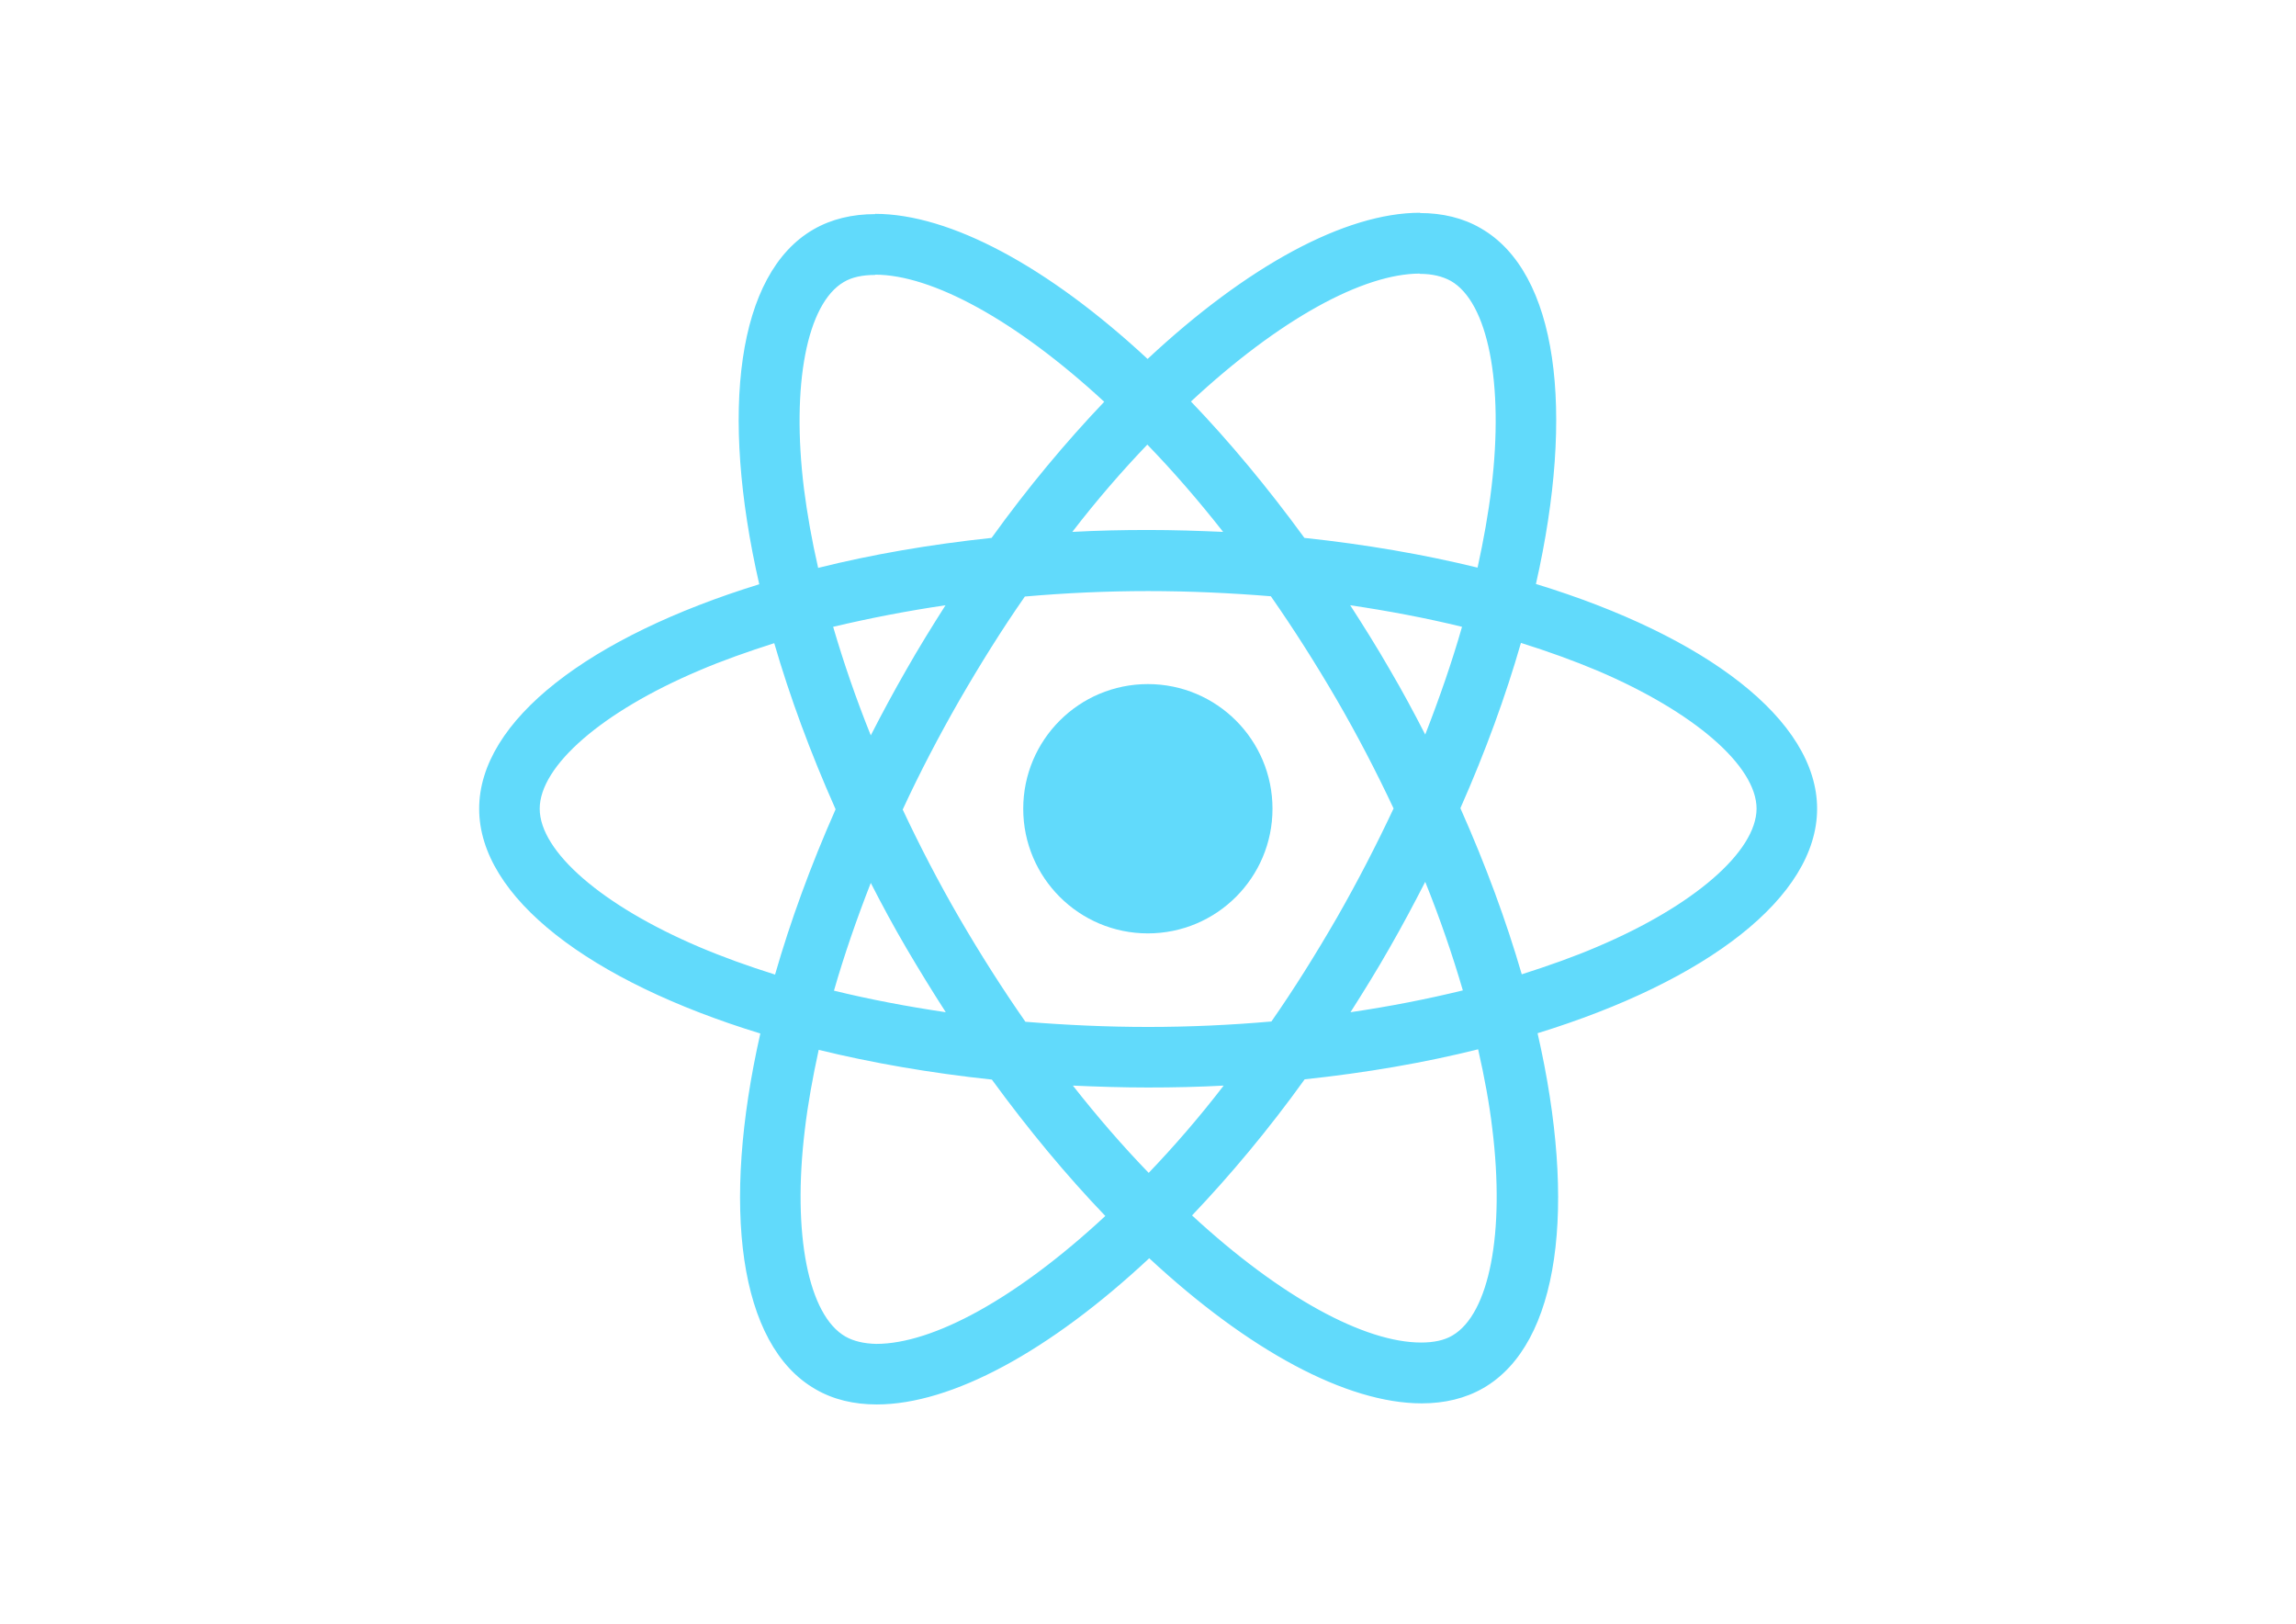
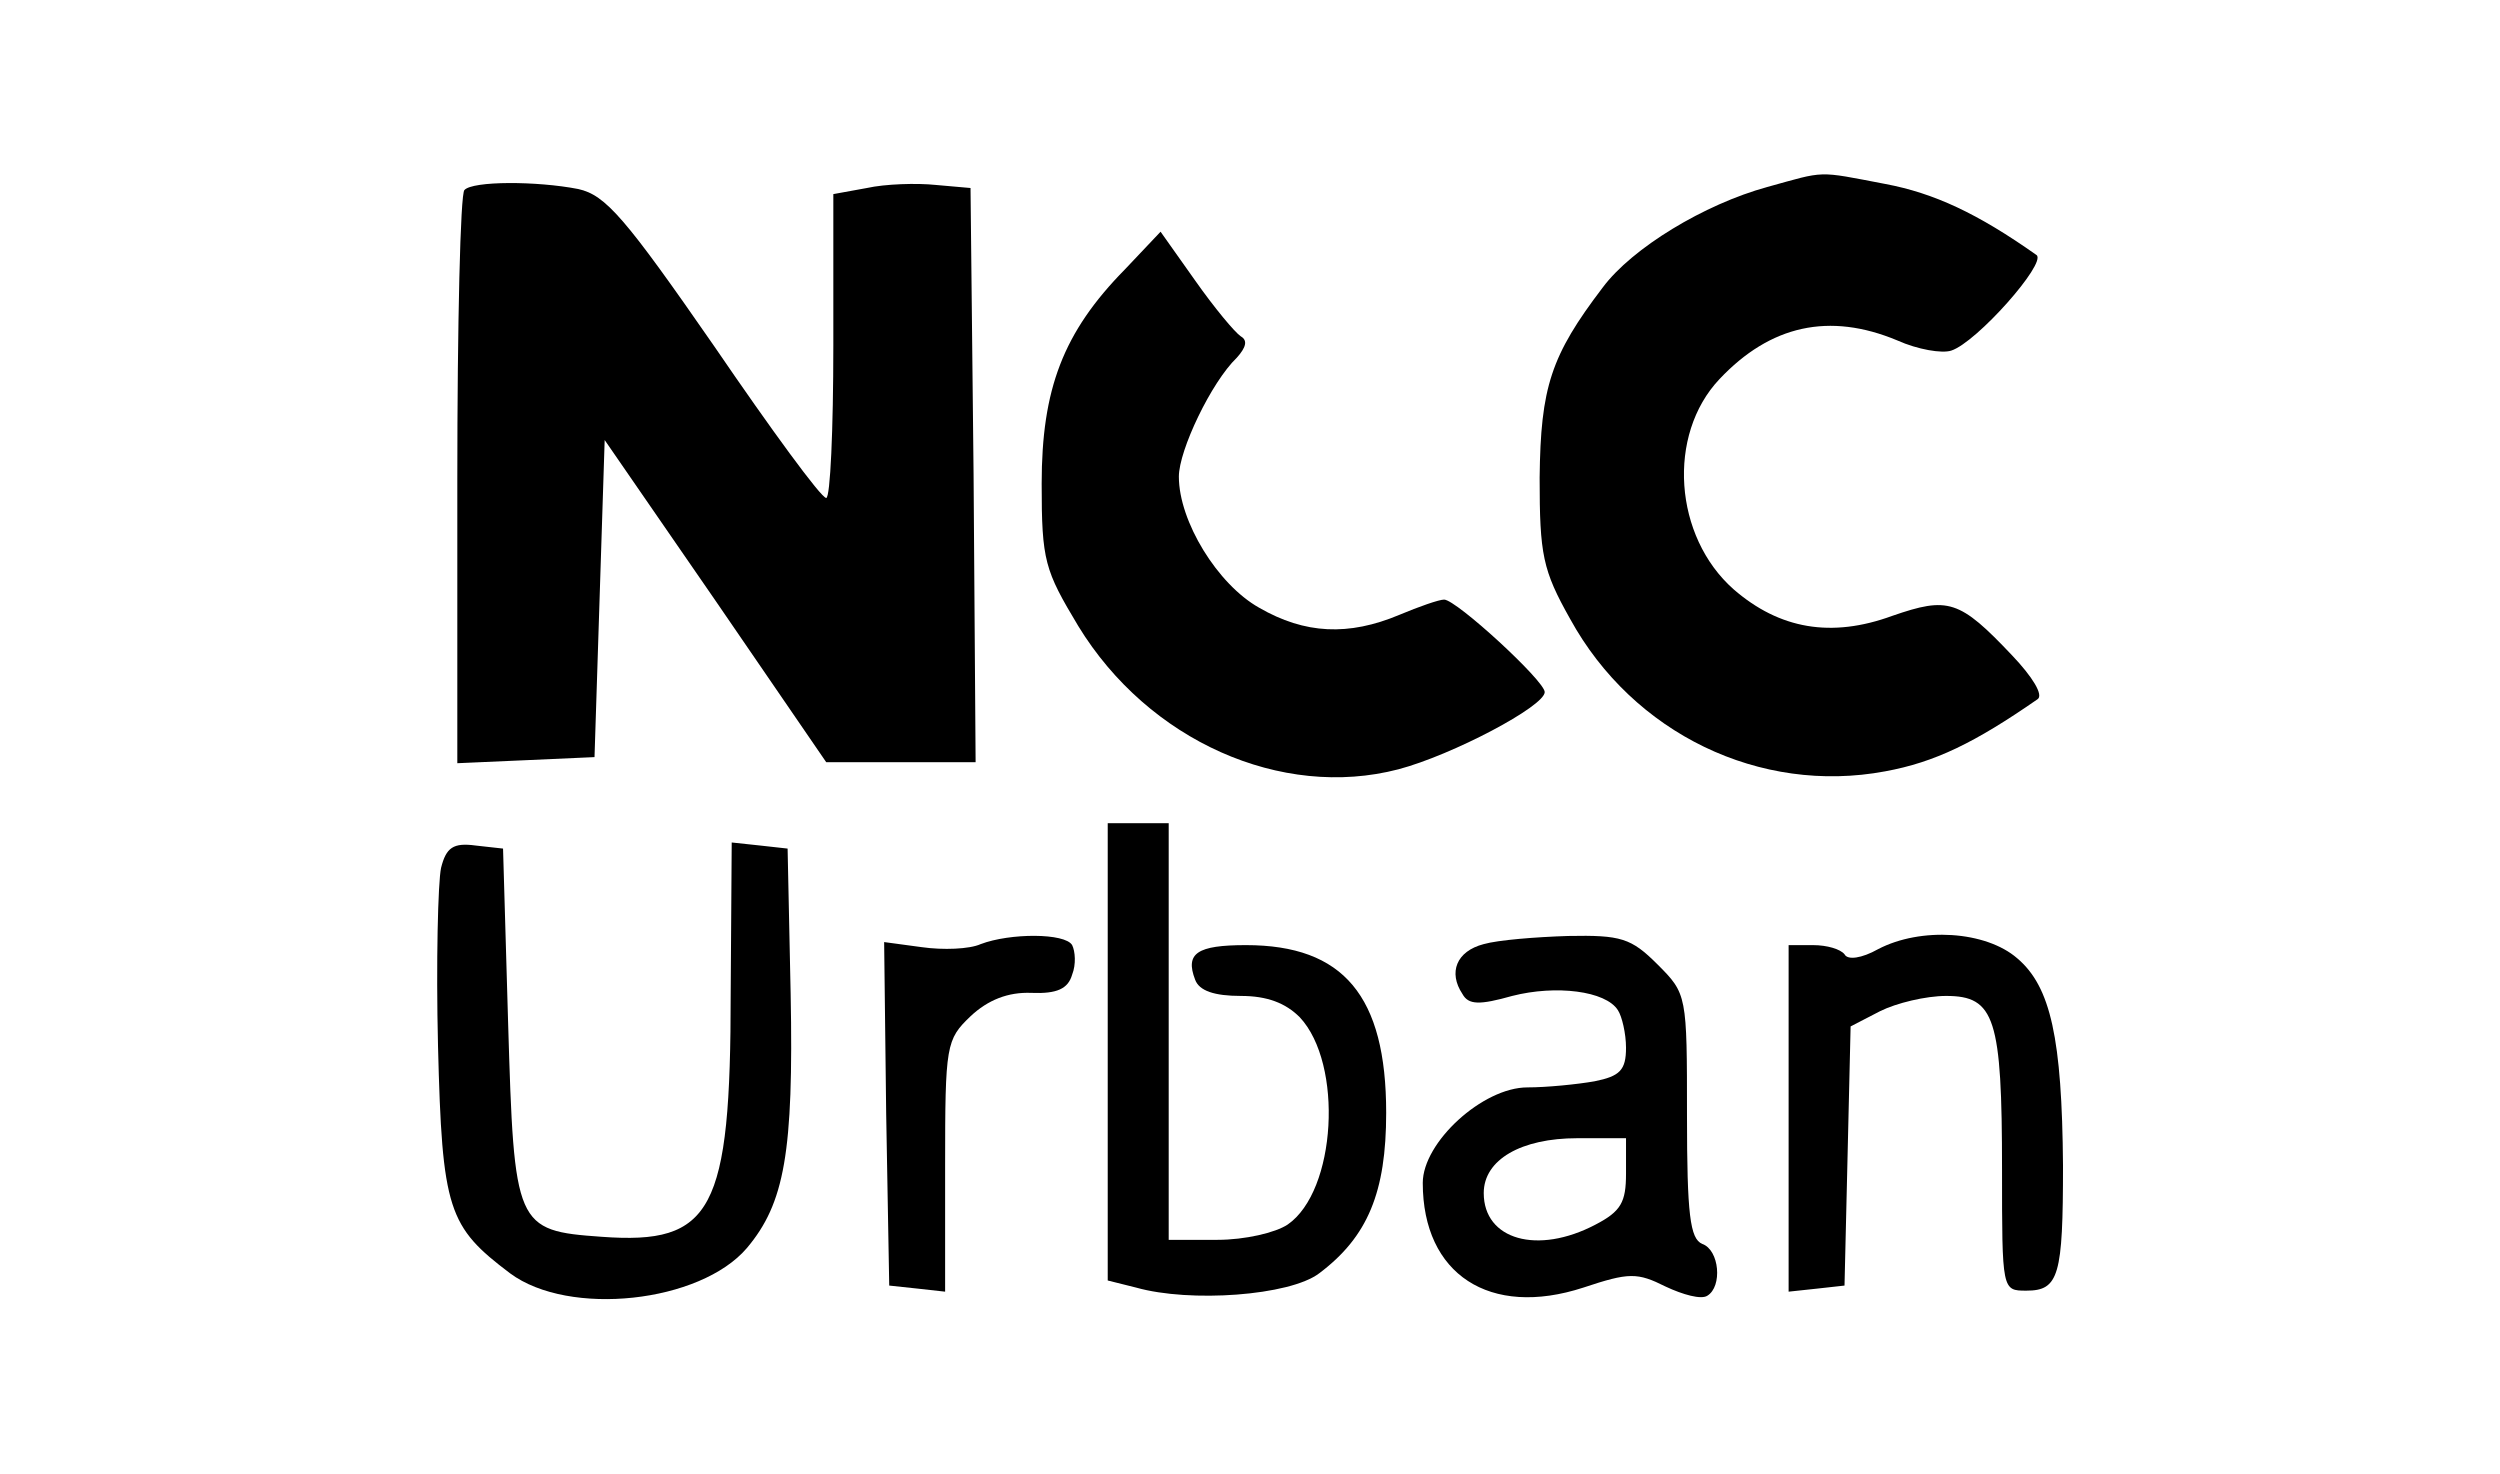
- <svg xmlns="http://www.w3.org/2000/svg" viewBox="0 0 841.9 595.3">
-   <g fill="#61DAFB">
-     <path d="M666.3 296.5c0-32.5-40.7-63.3-103.1-82.4 14.4-63.6 8-114.2-20.2-130.4-6.5-3.8-14.1-5.6-22.4-5.6v22.3c4.6 0 8.3.9 11.4 2.6 13.6 7.8 19.5 37.5 14.9 75.7-1.1 9.4-2.9 19.3-5.1 29.4-19.6-4.8-41-8.5-63.5-10.9-13.5-18.5-27.5-35.3-41.6-50 32.6-30.3 63.2-46.9 84-46.9V78c-27.5 0-63.5 19.6-99.9 53.6-36.4-33.8-72.4-53.2-99.9-53.2v22.3c20.7 0 51.4 16.5 84 46.6-14 14.7-28 31.4-41.3 49.9-22.6 2.4-44 6.1-63.6 11-2.3-10-4-19.7-5.2-29-4.7-38.2 1.1-67.9 14.6-75.8 3-1.8 6.9-2.6 11.5-2.6V78.5c-8.4 0-16 1.8-22.6 5.6-28.1 16.2-34.4 66.7-19.9 130.1-62.2 19.2-102.7 49.9-102.7 82.3 0 32.5 40.7 63.3 103.1 82.4-14.4 63.6-8 114.2 20.2 130.4 6.5 3.8 14.1 5.6 22.5 5.6 27.5 0 63.5-19.6 99.9-53.6 36.4 33.8 72.4 53.2 99.9 53.2 8.4 0 16-1.8 22.6-5.6 28.1-16.2 34.4-66.7 19.9-130.1 62-19.1 102.5-49.9 102.5-82.3zm-130.2-66.7c-3.7 12.9-8.3 26.2-13.5 39.5-4.1-8-8.4-16-13.1-24-4.6-8-9.5-15.8-14.4-23.4 14.2 2.1 27.9 4.7 41 7.9zm-45.8 106.5c-7.8 13.5-15.8 26.3-24.1 38.2-14.9 1.3-30 2-45.2 2-15.1 0-30.2-.7-45-1.9-8.3-11.9-16.4-24.6-24.2-38-7.6-13.1-14.5-26.4-20.8-39.8 6.2-13.4 13.2-26.8 20.7-39.9 7.8-13.5 15.8-26.3 24.1-38.2 14.9-1.3 30-2 45.2-2 15.1 0 30.2.7 45 1.9 8.3 11.9 16.4 24.6 24.2 38 7.6 13.1 14.5 26.4 20.8 39.8-6.3 13.4-13.2 26.8-20.7 39.9zm32.3-13c5.4 13.4 10 26.8 13.8 39.8-13.1 3.2-26.9 5.9-41.2 8 4.9-7.7 9.8-15.6 14.4-23.7 4.6-8 8.9-16.1 13-24.1zM421.2 430c-9.3-9.6-18.6-20.3-27.8-32 9 .4 18.2.7 27.5.7 9.4 0 18.7-.2 27.8-.7-9 11.7-18.3 22.4-27.5 32zm-74.4-58.9c-14.2-2.1-27.9-4.7-41-7.9 3.7-12.9 8.3-26.2 13.5-39.5 4.1 8 8.4 16 13.1 24 4.7 8 9.5 15.8 14.4 23.4zM420.7 163c9.3 9.6 18.6 20.3 27.8 32-9-.4-18.2-.7-27.5-.7-9.4 0-18.7.2-27.8.7 9-11.7 18.3-22.4 27.5-32zm-74 58.9c-4.9 7.7-9.8 15.6-14.4 23.7-4.6 8-8.9 16-13 24-5.4-13.4-10-26.8-13.8-39.8 13.1-3.1 26.9-5.8 41.2-7.9zm-90.5 125.2c-35.4-15.1-58.3-34.9-58.3-50.6 0-15.7 22.9-35.6 58.3-50.6 8.6-3.7 18-7 27.7-10.1 5.7 19.6 13.2 40 22.5 60.9-9.2 20.8-16.6 41.1-22.2 60.6-9.9-3.1-19.3-6.5-28-10.2zM310 490c-13.6-7.8-19.5-37.5-14.9-75.7 1.1-9.4 2.9-19.3 5.1-29.4 19.6 4.8 41 8.5 63.5 10.9 13.5 18.5 27.5 35.3 41.6 50-32.6 30.3-63.2 46.9-84 46.9-4.5-.1-8.3-1-11.3-2.7zm237.2-76.2c4.7 38.2-1.1 67.9-14.6 75.8-3 1.8-6.9 2.6-11.5 2.6-20.7 0-51.4-16.5-84-46.6 14-14.7 28-31.4 41.3-49.9 22.6-2.4 44-6.1 63.6-11 2.3 10.1 4.1 19.8 5.2 29.1zm38.5-66.7c-8.6 3.7-18 7-27.7 10.1-5.7-19.6-13.2-40-22.5-60.9 9.2-20.8 16.6-41.1 22.2-60.6 9.9 3.1 19.3 6.5 28.1 10.2 35.4 15.1 58.3 34.9 58.3 50.6-.1 15.7-23 35.6-58.4 50.6zM320.8 78.4z" />
-     <circle cx="420.9" cy="296.5" r="45.7" />
-     <path d="M520.5 78.1z" />
+ <svg xmlns="http://www.w3.org/2000/svg" version="1.0" width="246pt" height="145pt" viewBox="0 0 246 145" preserveAspectRatio="xMidYMid meet">
+   <g transform="translate(0,145) scale(0.1,-0.1)" fill="#000000" stroke="none">
+     <path d="M1739 1266 c-62 -17 -133 -60 -162 -99 -51 -67 -61 -98 -62 -187 0 -76 3 -91 30 -139 62 -113 187 -173 310 -150 49 9 88 28 150 71 6 4 -5 22 -25 43 -52 55 -63 58 -118 39 -60 -22 -111 -13 -156 26 -59 52 -66 152 -14 207 50 53 108 66 175 38 20 -9 44 -13 53 -10 25 8 94 86 84 94 -58 41 -101 61 -149 70 -68 13 -58 13 -116 -3z" />
+     <path d="M457 1263 c-4 -3 -7 -132 -7 -285 l0 -279 68 3 67 3 5 156 5 156 109 -158 109 -159 74 0 73 0 -2 283 -3 282 -34 3 c-19 2 -50 1 -68 -3 l-33 -6 0 -149 c0 -83 -3 -150 -7 -150 -5 0 -54 67 -110 149 -88 127 -107 149 -134 155 -41 8 -104 8 -112 -1z" />
+     <path d="M1107 1185 c-61 -62 -82 -118 -82 -211 0 -76 3 -85 36 -140 69 -113 200 -171 315 -141 53 14 144 62 144 76 0 11 -87 91 -99 91 -5 0 -25 -7 -44 -15 -50 -21 -93 -19 -138 7 -41 23 -79 85 -79 129 0 26 32 93 57 117 9 10 11 17 4 21 -6 4 -26 28 -45 55 l-34 48 -35 -37z" />
+     <path d="M1090 415 l0 -225 28 -7 c53 -15 151 -8 180 14 48 36 66 80 66 158 0 115 -42 165 -138 165 -48 0 -60 -8 -50 -34 4 -11 19 -16 45 -16 26 0 44 -7 58 -21 43 -46 36 -171 -12 -204 -12 -8 -42 -15 -69 -15 l-48 0 0 205 0 205 -30 0 -30 0 0 -225z" />
+     <path d="M434 596 c-3 -14 -5 -93 -3 -175 4 -162 10 -178 71 -224 58 -43 187 -29 233 25 37 44 46 94 43 250 l-3 143 -27 3 -28 3 -1 -148 c0 -215 -18 -248 -127 -240 -85 6 -86 10 -92 210 l-5 172 -27 3 c-22 3 -29 -2 -34 -22z" />
+     <path d="M965 521 c-11 -5 -37 -6 -58 -3 l-37 5 2 -169 3 -169 28 -3 27 -3 0 124 c0 119 1 124 25 147 17 16 37 24 60 23 25 -1 36 4 40 18 4 10 3 23 0 29 -7 12 -61 12 -90 1z" />
+     <path d="M1460 521 c-27 -7 -35 -28 -21 -49 6 -11 17 -11 49 -2 43 11 92 5 104 -14 4 -6 8 -23 8 -37 0 -22 -6 -28 -31 -33 -17 -3 -47 -6 -66 -6 -44 0 -103 -54 -103 -94 0 -90 66 -133 158 -103 45 15 53 15 81 1 17 -8 35 -13 41 -9 15 9 12 45 -5 51 -12 5 -15 29 -15 126 0 119 0 120 -29 149 -26 26 -36 29 -88 28 -32 -1 -69 -4 -83 -8z m140 -226 c0 -28 -5 -37 -30 -50 -57 -30 -110 -15 -110 31 0 33 37 54 92 54 l48 0 0 -35z" />
+     <path d="M1848 516 c-16 -9 -30 -11 -33 -5 -4 5 -17 9 -31 9 l-24 0 0 -171 0 -170 28 3 27 3 3 127 3 128 29 15 c16 8 45 15 65 15 48 0 55 -22 55 -171 0 -119 0 -119 24 -119 32 0 36 15 36 123 -1 125 -12 176 -45 204 -31 27 -95 31 -137 9z" />
  </g>
</svg>
